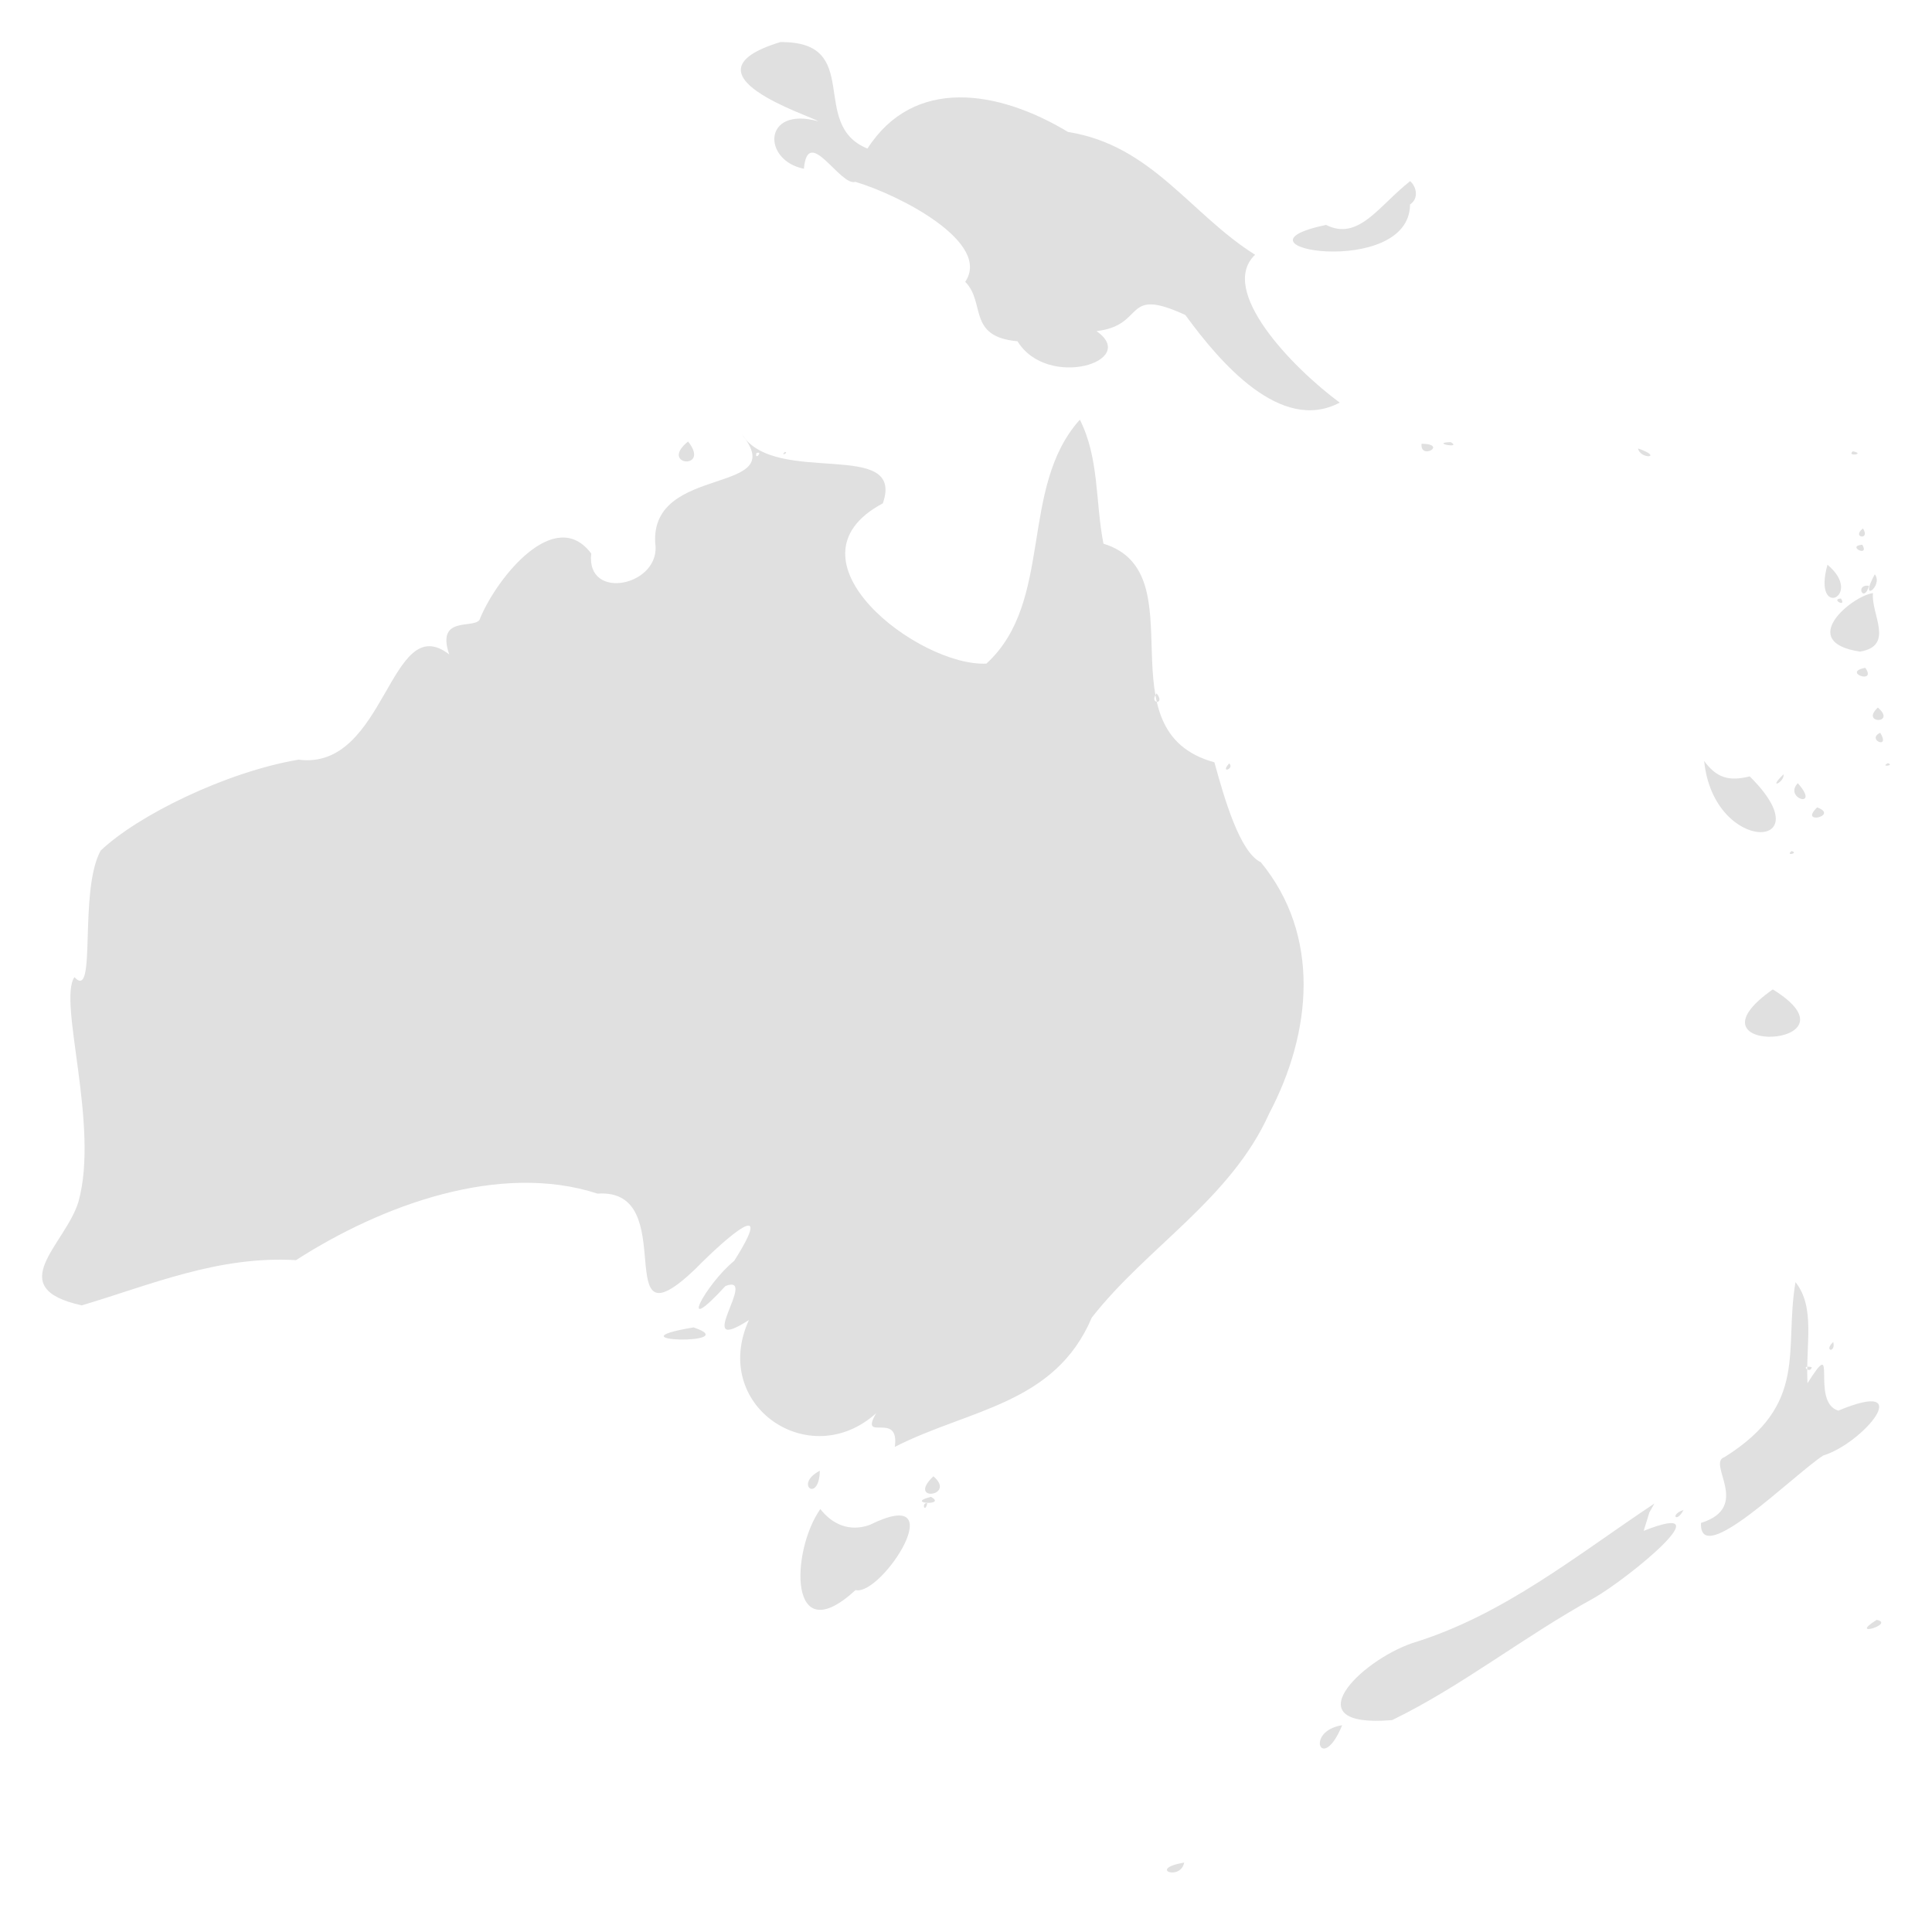
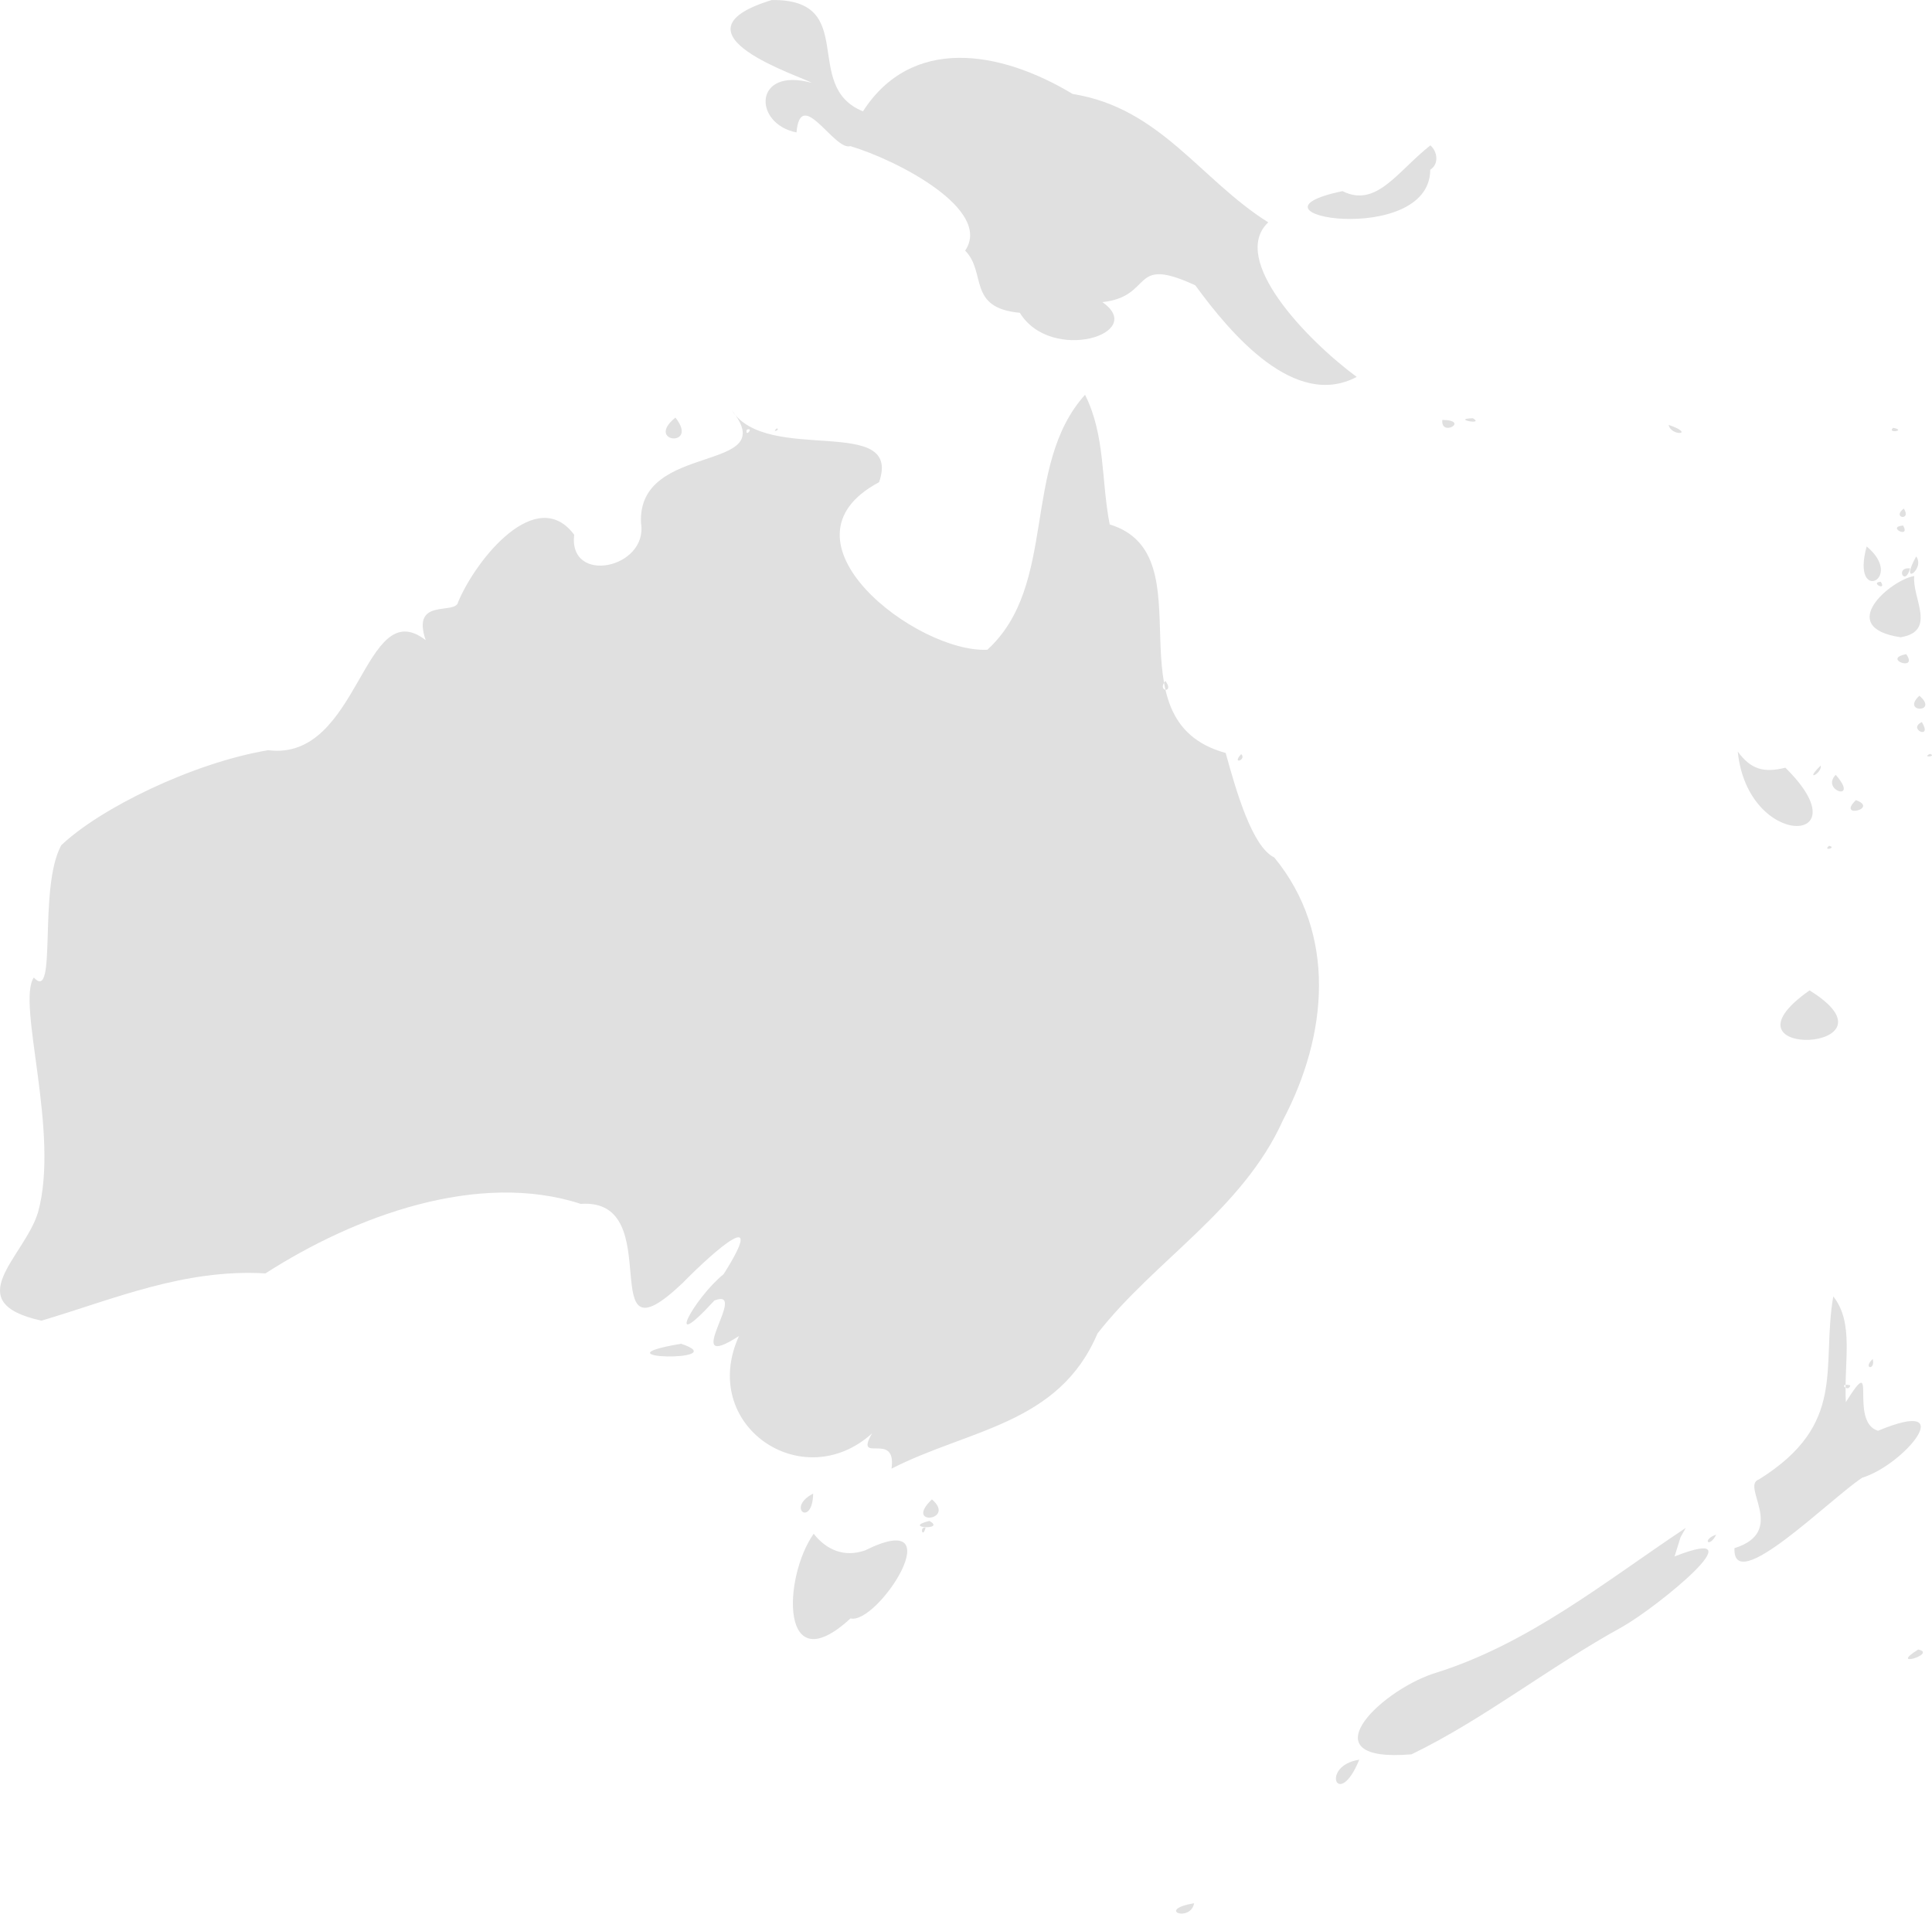
- <svg xmlns="http://www.w3.org/2000/svg" height="454.809" width="458.952" version="1.1">
-   <path id="path2562" d="m 185.372,10 c -24.789,7.555 7.193,17.486 9.011,18.809 -13.266,-3.638 -13.305,9.338 -3.413,11.278 0.952,-10.61 8.63,4.285 12.243,3.113 10.76,3.221 32.37,14.467 26.078,23.745 4.913,4.964 0.415,13.033 12.421,14.127 7.105,11.568 29.093,4.752 18.758,-2.42 11.885,-1.341 6.095,-10.755 21.114,-3.82 8.228,11.281 22.693,28.228 36.669,20.81 -11.37,-8.401 -28.968,-26.705 -20.099,-35.125 -15.422,-9.677 -24.505,-26.004 -44.44,-29.17 -16.608,-10.002 -36.607,-13.206 -47.644,3.942 -14.095,-5.673 -0.79,-25.505 -20.7,-25.288 z m 149.61,33.031 c -7.527,5.921 -12.24,14.268 -19.976,10.397 -25.763,5.412 19.876,13.006 19.952,-4.864 2.085,-1.33 1.598,-4.17 0.024,-5.533 z m -78.458,56.665 c -14.56,16.178 -6.075,43.209 -22.197,57.942 -15.898,0.816 -49.604,-24.761 -24.606,-38.066 5.417,-15.577 -25.45,-3.912 -33.462,-16.35 11.698,14.515 -21.605,6.9 -20.616,25.667 1.64,10.276 -16.532,14.092 -15.19,2.616 -8.517,-11.386 -22.207,5.408 -26.361,15.279 -0.55,3.091 -10.718,-1.145 -7.381,8.676 -14.159,-10.932 -14.912,27.676 -35.797,25.003 -17.195,2.889 -38.288,13.279 -47.009,21.612 -5.324,9.739 -0.815,35.944 -6.225,30.047 -3.973,5.811 5.995,35.28 0.956,53.36 -3.094,10.204 -18.233,20.425 0.79,24.611 16.416,-4.878 32.369,-11.821 50.894,-10.742 20.356,-13.093 48.354,-23.378 71.64,-15.799 20.211,-1.421 2.251,37.819 23.108,18.01 7.615,-7.755 19.368,-17.899 9.346,-2.041 -6.838,5.567 -13.889,18.856 -2.085,5.98 8.121,-3.135 -8.258,17.017 5.576,8.075 -9.231,20.289 14.417,36.413 30.234,22.125 -4.151,7.2 5.662,-0.741 4.422,8.012 17.574,-8.983 37.997,-10.004 46.789,-30.703 12.991,-16.668 33.004,-28.128 42.138,-48.471 10.218,-19.385 12.278,-42.363 -1.967,-59.704 -5.035,-2.409 -8.666,-15.163 -11.04,-23.747 -27.157,-7.427 -3.701,-45.009 -26.354,-51.936 -1.964,-10.066 -0.959,-20.224 -5.602,-29.456 z m -46.423,10.293 0.272,-0.208 z m -46.65,-5.106 c -7.041,5.688 5.497,6.902 0,0 z m 181.195,0.149 c -5.095,0.125 2.775,1.658 0,0 z m -6.947,0.374 c -0.428,4.019 6.399,0.106 0,0 z m 51.423,1.129 c 0.543,2.713 6.319,2.182 0,0 z m -179.63,0.008 -2.018,1.509 z m 230.652,0.665 c -1.599,1.331 3.209,0.654 0,0 z m -253.659,0.127 c -1.302,1.088 0.966,0.296 0,0 z m -6.802,0.289 c -0.465,1.94 1.753,-0.596 0,0 z m 28.37,2.949 c -1.506,1.609 -0.773,0.826 0,0 z m 234.499,14.97 c -2.839,2.176 1.88,2.894 0,0 z m -0.151,3.862 c -3.917,0.302 1.79,3.133 0,0 z m -8.28,4.745 c -3.666,13.218 8.839,7.385 0,0 z m 11.242,2.274 c -3.986,7.241 2.158,2.789 0,0 z m -1.369,2.73 c -3.466,-0.451 -1.226,4.331 0,0 z m 0.938,1.73 c -5.065,0.726 -18.21,11.629 -3.084,13.909 8.333,-1.396 2.542,-8.96 3.084,-13.909 z m -7.609,1.299 c -2.567,0.123 1.454,2.279 0,0 z m 5.786,16.456 c -5.687,1.055 2.849,4.098 0,0 z m -168.346,6.074 c -2.031,2.545 2.238,2.836 0,0 z m 171.327,3.369 c -4.264,3.93 4.573,3.93 0,0 z m -69.486,4.7 c -0.815,2.124 -0.537,1.399 0,0 z m 70.05,1.291 c -3.39,1.594 2.553,4.16 0,0 z m -41.831,6.698 c 2.299,22.507 28.757,21.317 10.818,3.662 -4.987,1.245 -7.88,0.322 -10.818,-3.662 z m 43.642,0.524 c -1.945,0.994 1.768,0.561 0,0 z m -156.461,0.047 c -2.318,2.541 1.345,1.309 0,0 z m 131.689,2.59 c -4.005,3.852 0.288,1.887 0,0 z m 3.386,2.117 c -3.507,3.631 5.519,6.276 0,0 z m 4.594,5.747 c -4.472,4.304 5.333,1.958 0,0 z m -6.089,10.38 c -1.604,1.287 1.891,0.467 0,0 z m -4.452,32.859 c -22.793,16.05 22.549,13.915 0,0 z m 5.391,69.539 c -2.769,16.267 3.258,28.98 -16.855,41.565 -4.336,1.429 6.554,11.841 -5.592,15.636 -0.484,11.124 21.721,-11.219 29.019,-16.005 9.547,-2.915 22.552,-18.594 3.597,-10.667 -6.802,-2.08 0.278,-18.641 -7.314,-6.511 -0.488,-9.177 1.955,-17.966 -2.855,-24.018 z m -261.772,10.753 c -20.914,3.51 12.464,4.176 0,0 z m 270.741,3.467 c -2.386,2.215 0.662,2.699 0,0 z m -5.11,5.979 c -3.058,-0.664 -0.29,1.77 0,0 z m -235.632,24.604 c -6.256,3.245 -0.153,7.816 0,0 z m 26.982,1.316 c -6.503,6.209 5.629,4.813 0,0 z m -0.595,4.889 c -6.422,1.624 4.019,2.171 0,0 z m -0.845,1.52 c -1.442,-0.298 -0.658,2.634 0,0 z m 172.722,0.059 c -18.497,12.3 -35.873,26.546 -57.469,33.146 -12.521,4.267 -28.556,20.309 -4.842,18.307 16.335,-7.9 31.435,-19.941 47.865,-28.952 8.079,-4.574 31.649,-23.802 11.894,-16.01 l 1.356,-4.372 z m -198.141,1.321 c -7.045,9.996 -7.69,34.049 8.357,19.25 6.243,1.493 23.638,-25.519 3.35,-15.475 -4.854,1.709 -8.89,-0.188 -11.707,-3.775 z m 205.06,0.2 c -3.369,1.171 -1.623,3.224 0,0 z m 45.886,26.12 c -7.037,4.396 4.495,0.941 0,0 z m -0.677,4.261 -0.79,0.72 z m -122.645,10.061 -0.412,0.603 z m -3.662,10.709 c -9.035,1.403 -4.813,11.724 0,0 z m -37.525,32.619 c -8.802,1.523 -0.838,4.45 0,0 z" style="fill:#e0e0e0;fill-rule:evenodd;stroke:none;stroke-width:0.5" />
+ <svg xmlns="http://www.w3.org/2000/svg" version="1.1" width="64" height="63.396">
+   <path style="fill:#e0e0e0;fill-rule:evenodd;stroke:none;stroke-width:0.073" d="M 25.569,2.5684738e-4 C 21.955,1.102 26.618,2.55 26.883,2.743 c -1.934,-0.53 -1.94,1.361 -0.498,1.644 0.139,-1.547 1.258,0.625 1.785,0.454 1.569,0.47 4.72,2.109 3.802,3.462 0.716,0.724 0.06,1.9 1.811,2.06 1.036,1.687 4.242,0.693 2.735,-0.353 1.733,-0.195 0.889,-1.568 3.078,-0.557 1.2,1.645 3.309,4.116 5.346,3.034 -1.658,-1.225 -4.223,-3.894 -2.93,-5.121 -2.249,-1.411 -3.573,-3.791 -6.479,-4.253 -2.421,-1.458 -5.337,-1.925 -6.946,0.575 -2.055,-0.827 -0.115,-3.719 -3.018,-3.687 z M 47.383,4.816 c -1.097,0.863 -1.785,2.08 -2.913,1.516 -3.756,0.789 2.898,1.896 2.909,-0.709 0.304,-0.194 0.233,-0.608 0.004,-0.807 z m -11.439,8.262 c -2.123,2.359 -0.886,6.3 -3.236,8.448 -2.318,0.119 -7.232,-3.61 -3.588,-5.55 0.79,-2.271 -3.711,-0.57 -4.879,-2.384 1.706,2.116 -3.15,1.006 -3.006,3.742 0.239,1.498 -2.41,2.055 -2.215,0.381 -1.242,-1.66 -3.238,0.788 -3.843,2.228 -0.08,0.451 -1.563,-0.167 -1.076,1.265 -2.064,-1.594 -2.174,4.035 -5.219,3.646 -2.507,0.421 -5.582,1.936 -6.854,3.151 -0.776,1.42 -0.119,5.241 -0.908,4.381 -0.579,0.847 0.874,5.144 0.139,7.78 -0.451,1.488 -2.658,2.978 0.115,3.588 2.393,-0.711 4.719,-1.724 7.42,-1.566 2.968,-1.909 7.05,-3.408 10.445,-2.303 2.947,-0.207 0.328,5.514 3.369,2.626 1.11,-1.131 2.824,-2.61 1.363,-0.298 -0.997,0.812 -2.025,2.749 -0.304,0.872 1.184,-0.457 -1.204,2.481 0.813,1.177 -1.346,2.958 2.102,5.309 4.408,3.226 -0.605,1.05 0.825,-0.108 0.645,1.168 2.562,-1.31 5.54,-1.459 6.822,-4.476 1.894,-2.43 4.812,-4.101 6.144,-7.067 1.49,-2.826 1.79,-6.176 -0.287,-8.705 -0.734,-0.351 -1.264,-2.211 -1.61,-3.462 -3.959,-1.083 -0.54,-6.562 -3.842,-7.572 -0.286,-1.468 -0.14,-2.949 -0.817,-4.295 z m -6.768,1.501 0.04,-0.03 z m -6.802,-0.744 c -1.027,0.829 0.801,1.006 0,0 z m 26.418,0.022 c -0.743,0.018 0.405,0.242 0,0 z m -1.013,0.054 c -0.062,0.586 0.933,0.015 0,0 z m 7.497,0.165 c 0.079,0.396 0.921,0.318 0,0 z m -26.19,10e-4 -0.294,0.22 z m 33.629,0.097 c -0.233,0.194 0.468,0.095 0,0 z m -36.984,0.019 c -0.19,0.159 0.141,0.043 0,0 z m -0.992,0.042 c -0.068,0.283 0.256,-0.087 0,0 z m 4.136,0.43 c -0.22,0.235 -0.113,0.12 0,0 z m 34.19,2.183 c -0.414,0.317 0.274,0.422 0,0 z m -0.022,0.563 c -0.571,0.044 0.261,0.457 0,0 z m -1.207,0.692 c -0.534,1.927 1.289,1.077 0,0 z m 1.639,0.332 c -0.581,1.056 0.315,0.407 0,0 z m -0.2,0.398 c -0.505,-0.066 -0.179,0.631 0,0 z m 0.137,0.252 c -0.739,0.106 -2.655,1.696 -0.45,2.028 1.215,-0.203 0.371,-1.306 0.45,-2.028 z m -1.109,0.189 c -0.374,0.018 0.212,0.332 0,0 z m 0.844,2.399 c -0.829,0.154 0.415,0.598 0,0 z m -24.545,0.886 c -0.296,0.371 0.326,0.413 0,0 z m 24.98,0.491 c -0.622,0.573 0.667,0.573 0,0 z m -10.131,0.685 c -0.119,0.31 -0.078,0.204 0,0 z m 10.213,0.188 c -0.494,0.232 0.372,0.607 0,0 z m -6.099,0.977 c 0.335,3.282 4.193,3.108 1.577,0.534 -0.727,0.182 -1.149,0.047 -1.577,-0.534 z m 6.363,0.076 c -0.284,0.145 0.258,0.082 0,0 z m -22.812,0.007 c -0.338,0.37 0.196,0.191 0,0 z m 19.2,0.378 c -0.584,0.562 0.042,0.275 0,0 z m 0.494,0.309 c -0.511,0.529 0.805,0.915 0,0 z m 0.67,0.838 c -0.652,0.628 0.778,0.286 0,0 z m -0.888,1.513 c -0.234,0.188 0.276,0.068 0,0 z m -0.649,4.791 c -3.323,2.34 3.288,2.029 0,0 z m 0.786,10.139 c -0.404,2.372 0.475,4.225 -2.457,6.06 -0.632,0.208 0.956,1.726 -0.815,2.28 -0.07,1.622 3.167,-1.636 4.231,-2.334 1.392,-0.425 3.288,-2.711 0.524,-1.555 -0.992,-0.303 0.041,-2.718 -1.066,-0.949 -0.071,-1.338 0.285,-2.619 -0.416,-3.502 z m -38.166,1.568 c -3.049,0.512 1.817,0.609 0,0 z m 39.474,0.505 c -0.348,0.323 0.097,0.394 0,0 z m -0.745,0.872 c -0.446,-0.097 -0.042,0.258 0,0 z m -34.355,3.587 c -0.912,0.473 -0.022,1.14 0,0 z m 3.934,0.192 c -0.948,0.905 0.821,0.702 0,0 z m -0.087,0.713 c -0.936,0.237 0.586,0.316 0,0 z m -0.123,0.222 c -0.21,-0.043 -0.096,0.384 0,0 z m 25.183,0.009 c -2.697,1.793 -5.23,3.87 -8.379,4.833 -1.826,0.622 -4.163,2.961 -0.706,2.669 2.382,-1.152 4.583,-2.907 6.979,-4.221 1.178,-0.667 4.614,-3.47 1.734,-2.334 l 0.198,-0.637 z m -28.889,0.193 c -1.027,1.457 -1.121,4.964 1.218,2.807 0.91,0.218 3.446,-3.721 0.488,-2.256 -0.708,0.249 -1.296,-0.027 -1.707,-0.55 z m 29.898,0.029 c -0.491,0.171 -0.237,0.47 0,0 z m 6.69,3.808 c -1.026,0.641 0.655,0.137 0,0 z m -0.099,0.621 -0.115,0.105 z m -17.882,1.467 -0.06,0.088 z m -0.534,1.561 c -1.317,0.205 -0.702,1.709 0,0 z m -5.471,4.756 c -1.283,0.222 -0.122,0.649 0,0 z" id="path2562" />
</svg>
